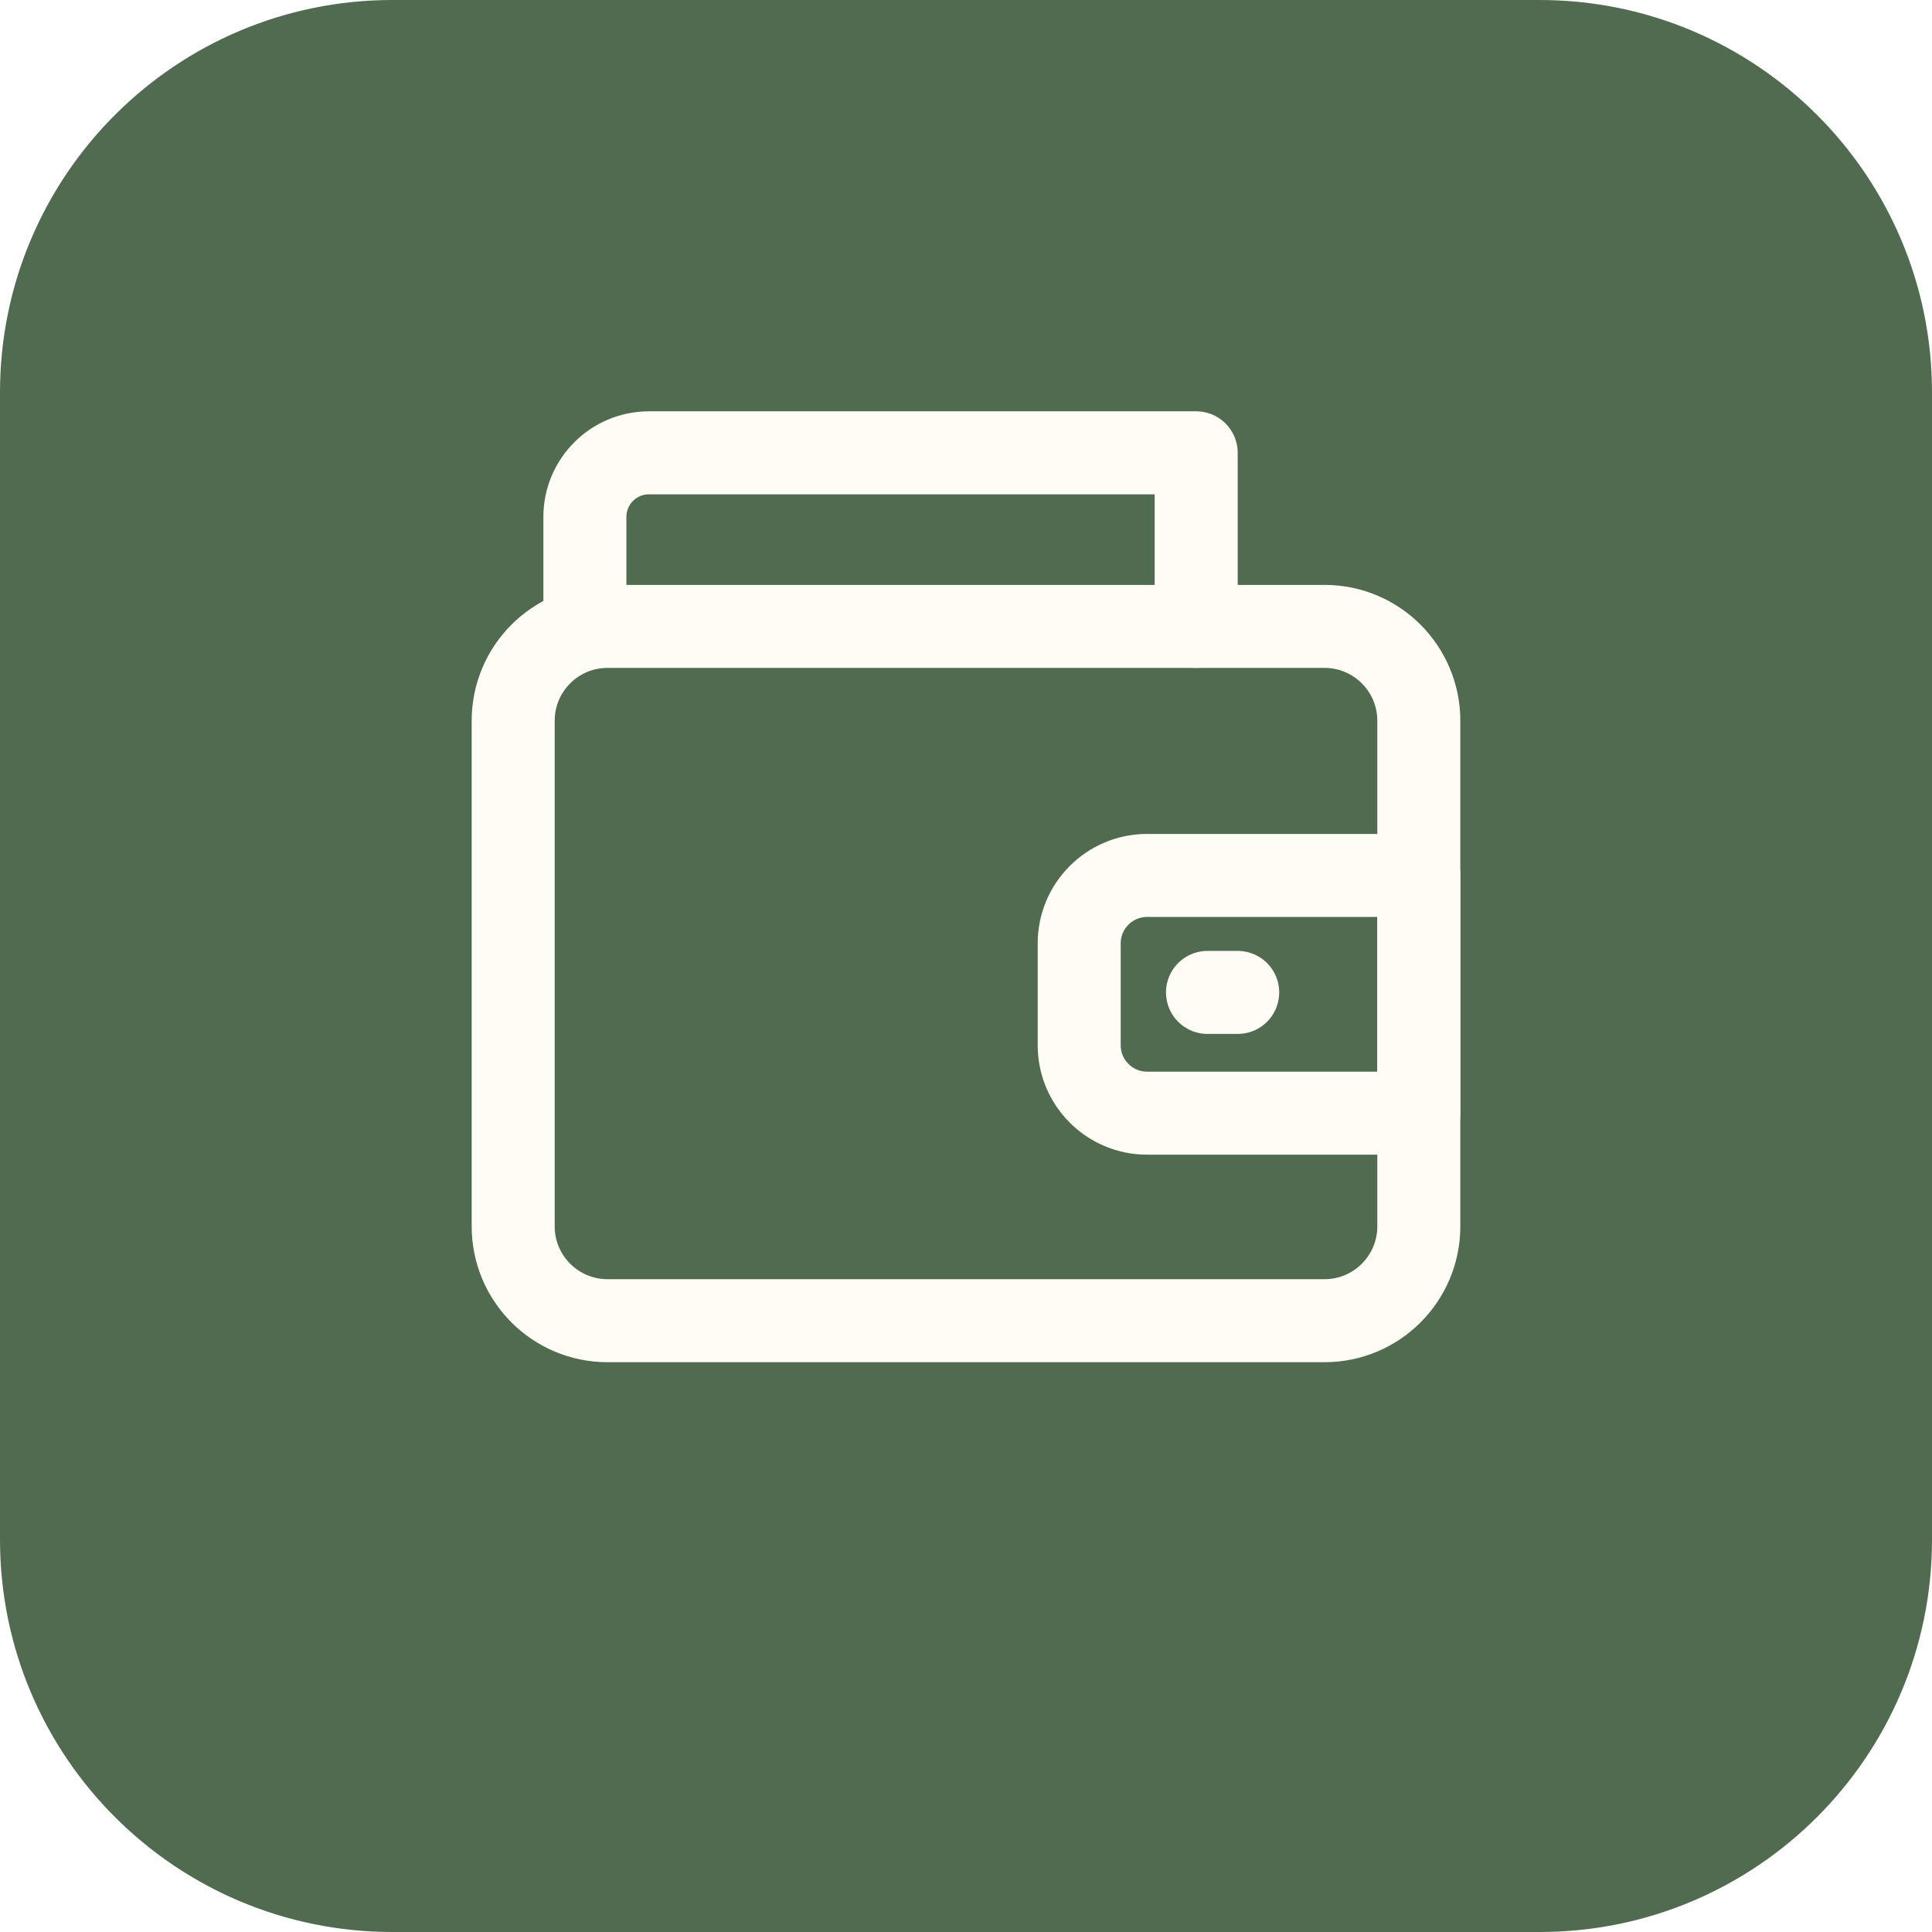
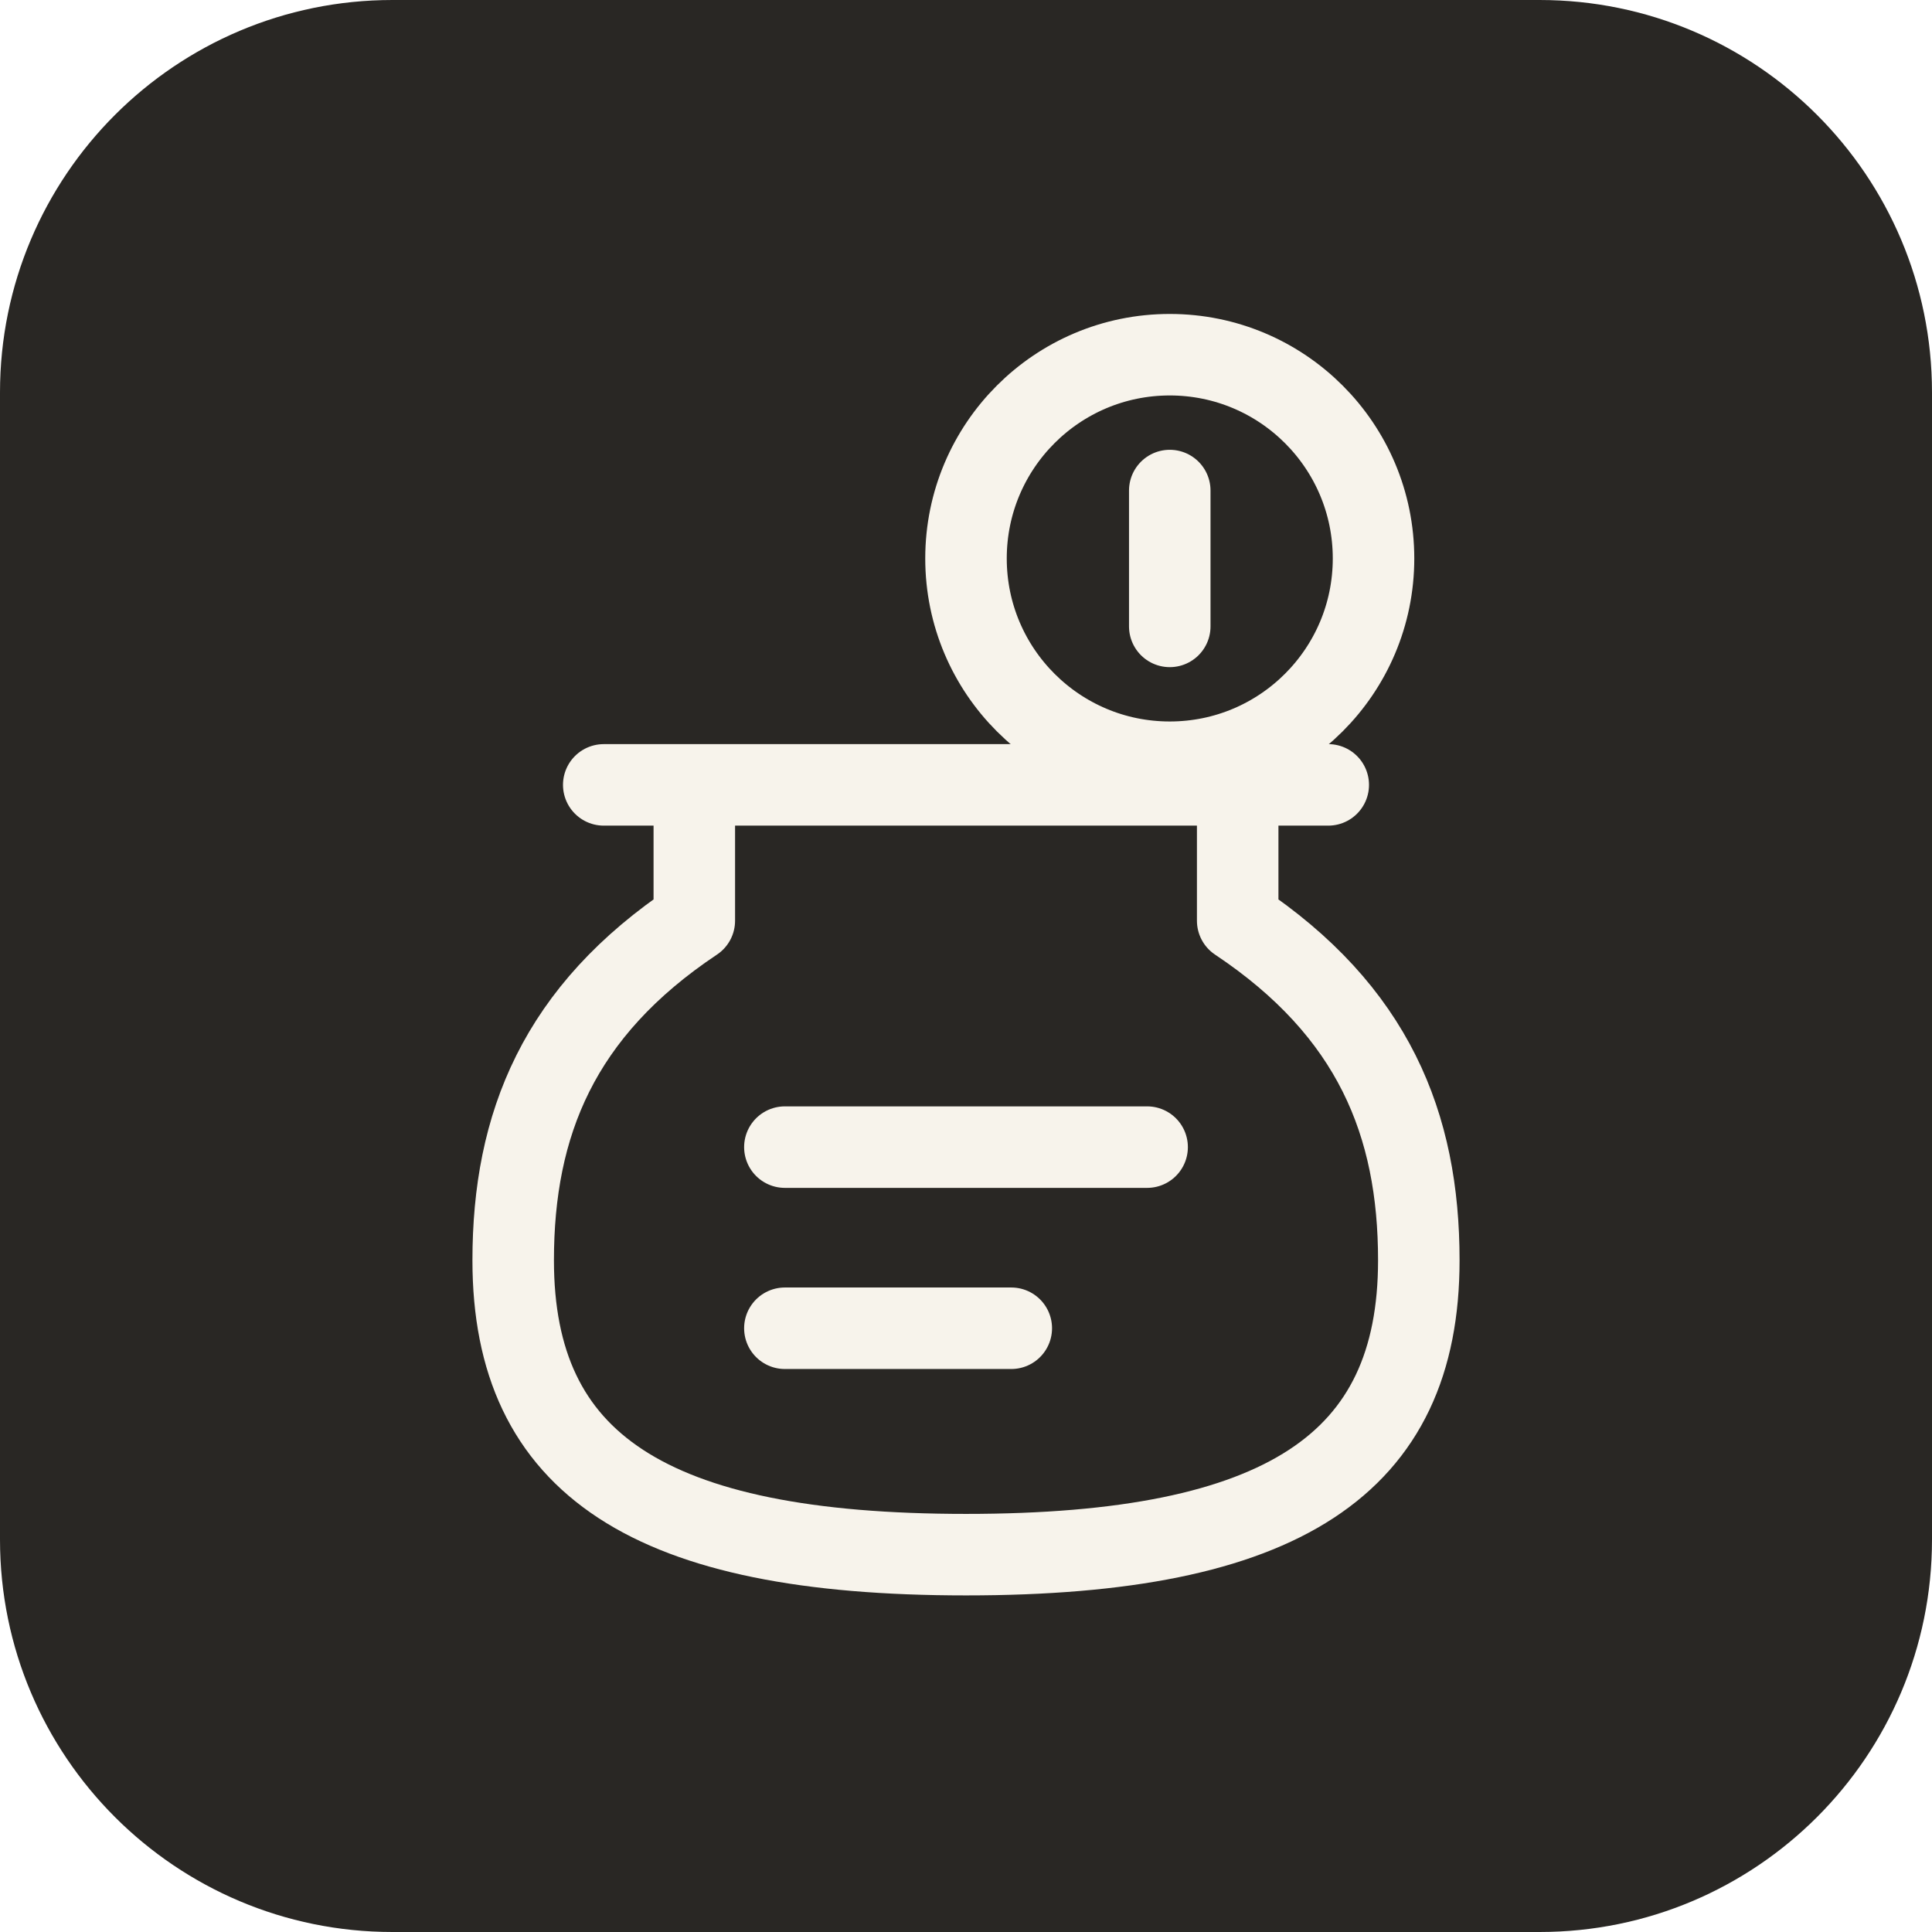
<svg xmlns="http://www.w3.org/2000/svg" width="512" height="512" viewBox="0 0 512 512">
-   <rect width="512" height="512" rx="104" fill="#506B50" />
-   <g fill="none" stroke="#FFFCF6" stroke-width="22" stroke-linecap="round" stroke-linejoin="round">
-     <rect x="136" y="166" width="240" height="184" rx="25" />
-     <path d="M155 166v-29a17 17 0 0 1 17-17h145v46M304 232h72v63h-72a18 18 0 0 1-18-18v-27a18 18 0 0 1 18-18" />
-     <path d="M320 263h8" />
+   <rect width="512" height="512" rx="104" fill="#292724" />
+   <g transform="translate(64 64) scale(12)" fill="none" stroke="#F7F3EB" stroke-width="1.8" stroke-linecap="round" stroke-linejoin="round">
+     <circle cx="20.5" cy="7" r="4.5" />
+     <path d="M20.5 5.5v3M8 12h16M10 12v3c-3 2-4 4.5-4 7.5C6 27 9 29 16 29s10-2 10-6.5c0-3-1-5.5-4-7.5v-3M12 20h8M12 24h5" />
  </g>
</svg>
